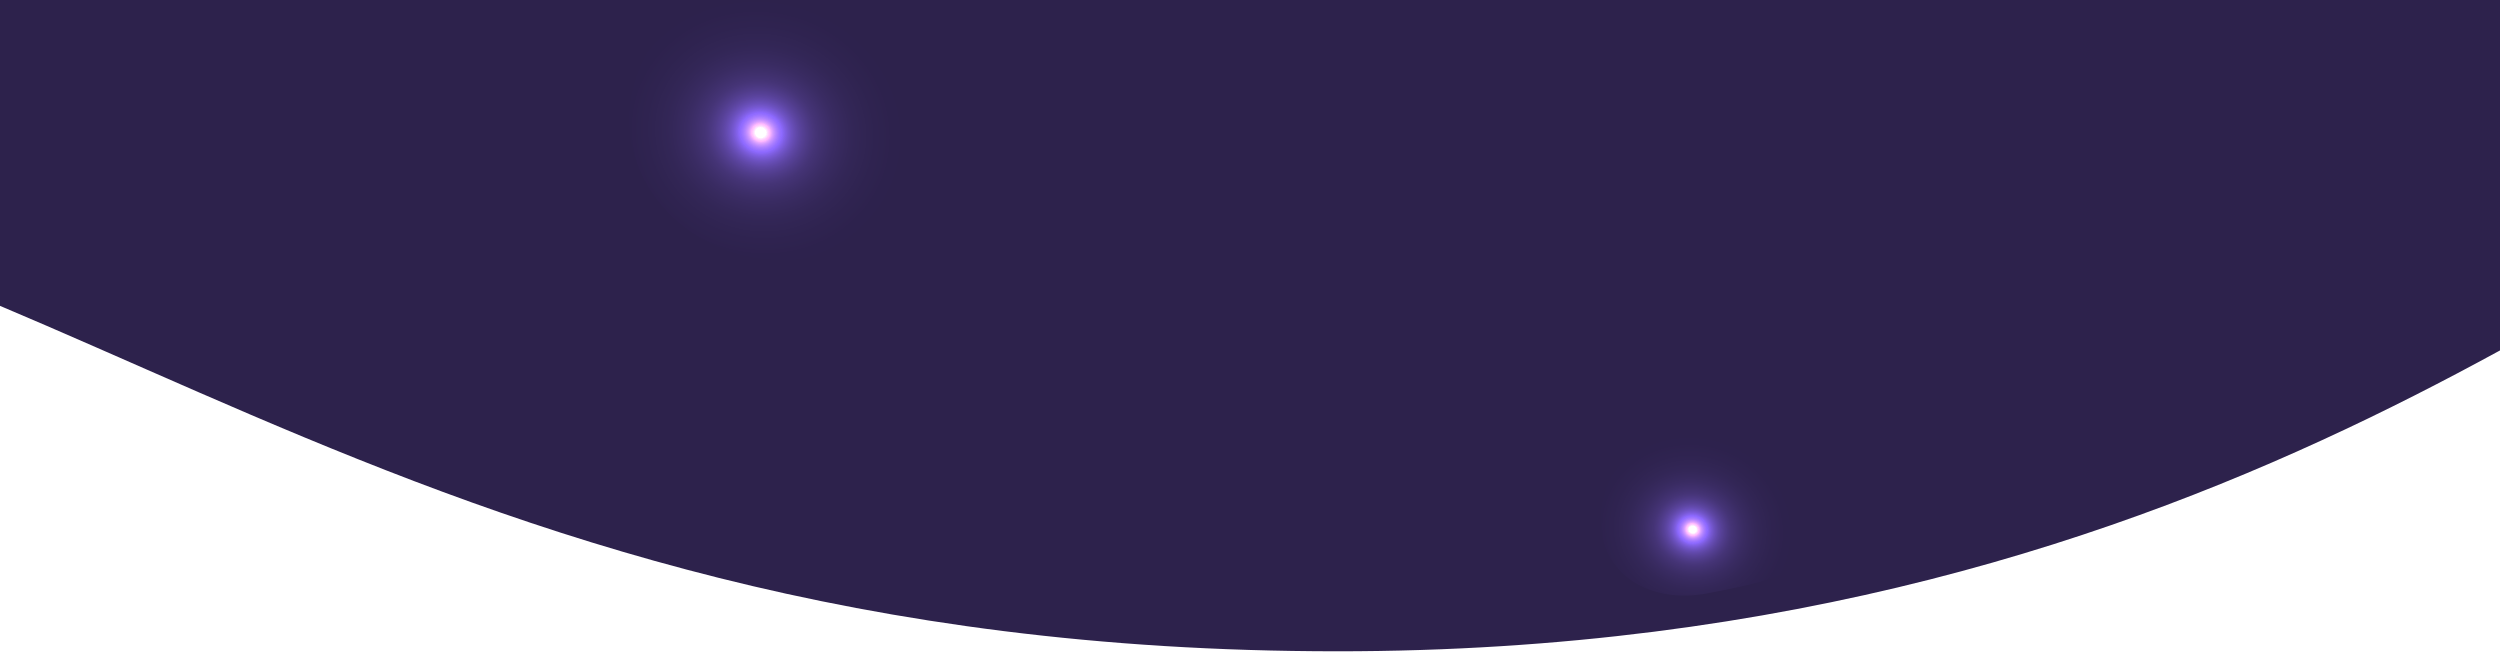
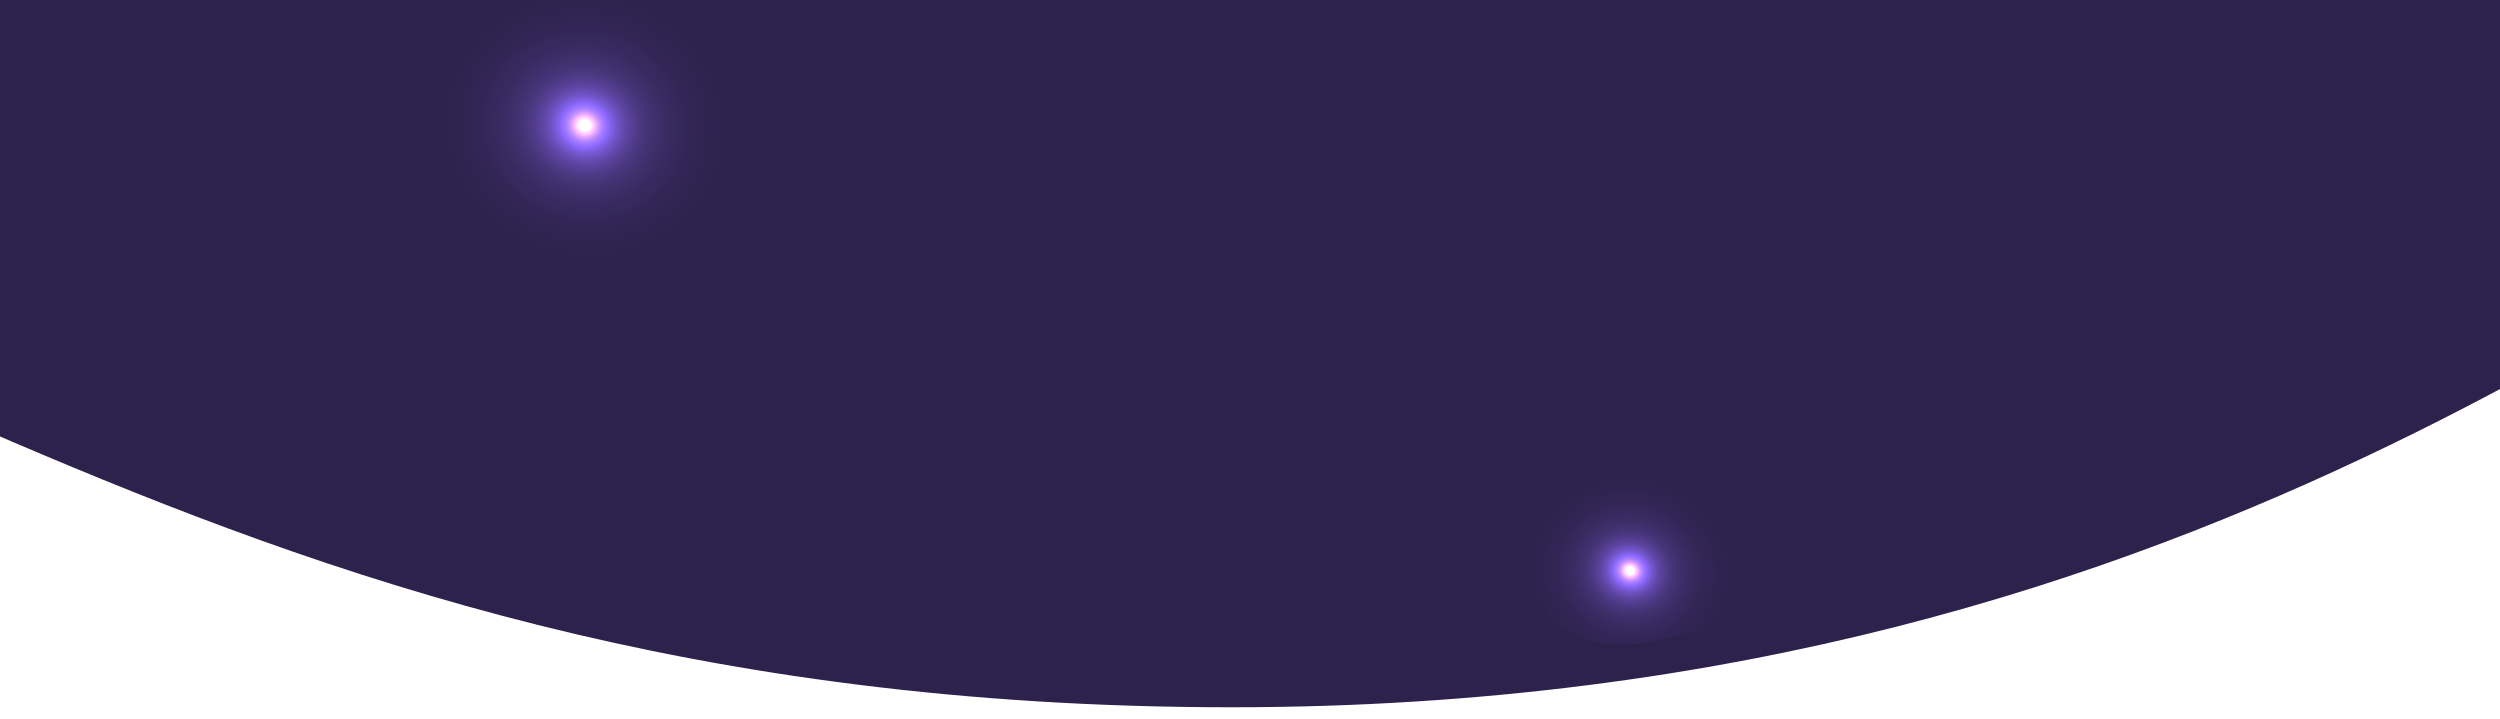
- <svg xmlns="http://www.w3.org/2000/svg" width="1630" height="431" viewBox="6.555 0 4343.854 1178.707" fill="none">
-   <path d="M 2333.142 1161.331 C 621.955 1160.87 12.441 330.827 -1062.114 280.1 C -2095.526 231.315 -3103.063 344.291 -3354.373 266.35 L -3354.373 -167.145 L 7276.008 -89.248 C 7281.281 -32.058 7252.912 64.839 7240.257 279.872 C 7157.857 254.612 5843.936 115.612 5094.898 269.733 C 4707.187 349.507 3945.608 1161.764 2333.142 1161.331 Z" fill="#2D224C" style="" />
+ <svg xmlns="http://www.w3.org/2000/svg" width="" height="" viewBox="376.632 37.116 3973.777 1141.591" fill="none">
+   <path d="M 2333.142 1161.331 C 621.955 1160.87 12.441 330.827 -1062.114 280.1 C -2095.526 231.315 -3148.69 377.941 -3400 300 L -3400 -1700 L 7200 -1700 C 7205.273 -1642.81 7212.655 -15.033 7200 200 C 7117.6 174.74 5843.936 115.612 5094.898 269.733 C 4707.187 349.507 3945.608 1161.764 2333.142 1161.331 Z" fill="#2D224C" style="" />
  <path style="mix-blend-mode:color-dodge" d="M 1346.752 464.212 C 1498.842 464.212 1622.136 351.27 1622.136 211.948 C 1622.136 72.626 1498.842 -40.317 1346.752 -40.317 C 1194.662 -40.317 1071.368 72.626 1071.368 211.948 C 1071.368 351.27 1194.662 464.212 1346.752 464.212 Z" fill="url(#paint0_radial_225_2)" />
  <path style="mix-blend-mode:color-dodge" d="M 2996.68 1057.613 C 3103.13 1036.304 3189.071 1024.669 3189.071 927.152 C 3189.071 829.635 3102.771 750.582 2996.321 750.582 C 2889.861 750.582 2803.561 829.635 2803.561 927.152 C 2803.561 1024.669 2892.291 1078.51 2996.68 1057.613 Z" fill="url(#paint2_radial_225_2)" />
  <defs>
    <radialGradient id="paint0_radial_225_2" cx="0" cy="0" r="1" gradientUnits="userSpaceOnUse" gradientTransform="matrix(65.92411, -245.4221, 264.7026, 71.10316, 1306.03, 236.3845)">
      <stop stop-color="#F0EEF7" />
      <stop offset="0.02" stop-color="#E6E4ED" />
      <stop offset="0.13" stop-color="#B1B0B6" />
      <stop offset="0.25" stop-color="#828186" />
      <stop offset="0.36" stop-color="#5A595C" />
      <stop offset="0.48" stop-color="#39393B" />
      <stop offset="0.6" stop-color="#202021" />
      <stop offset="0.73" stop-color="#0E0E0F" />
      <stop offset="0.86" stop-color="#030304" />
      <stop offset="1" />
    </radialGradient>
    <radialGradient id="paint2_radial_225_2" cx="0" cy="0" r="1" gradientUnits="userSpaceOnUse" gradientTransform="matrix(46.14288, -171.7806, 185.2752, 49.76775, 2967.811, 944.2548)">
      <stop stop-color="#F0EEF7" />
      <stop offset="0.02" stop-color="#E6E4ED" />
      <stop offset="0.13" stop-color="#B1B0B6" />
      <stop offset="0.25" stop-color="#828186" />
      <stop offset="0.36" stop-color="#5A595C" />
      <stop offset="0.48" stop-color="#39393B" />
      <stop offset="0.6" stop-color="#202021" />
      <stop offset="0.73" stop-color="#0E0E0F" />
      <stop offset="0.86" stop-color="#030304" />
      <stop offset="1" />
    </radialGradient>
  </defs>
</svg>
